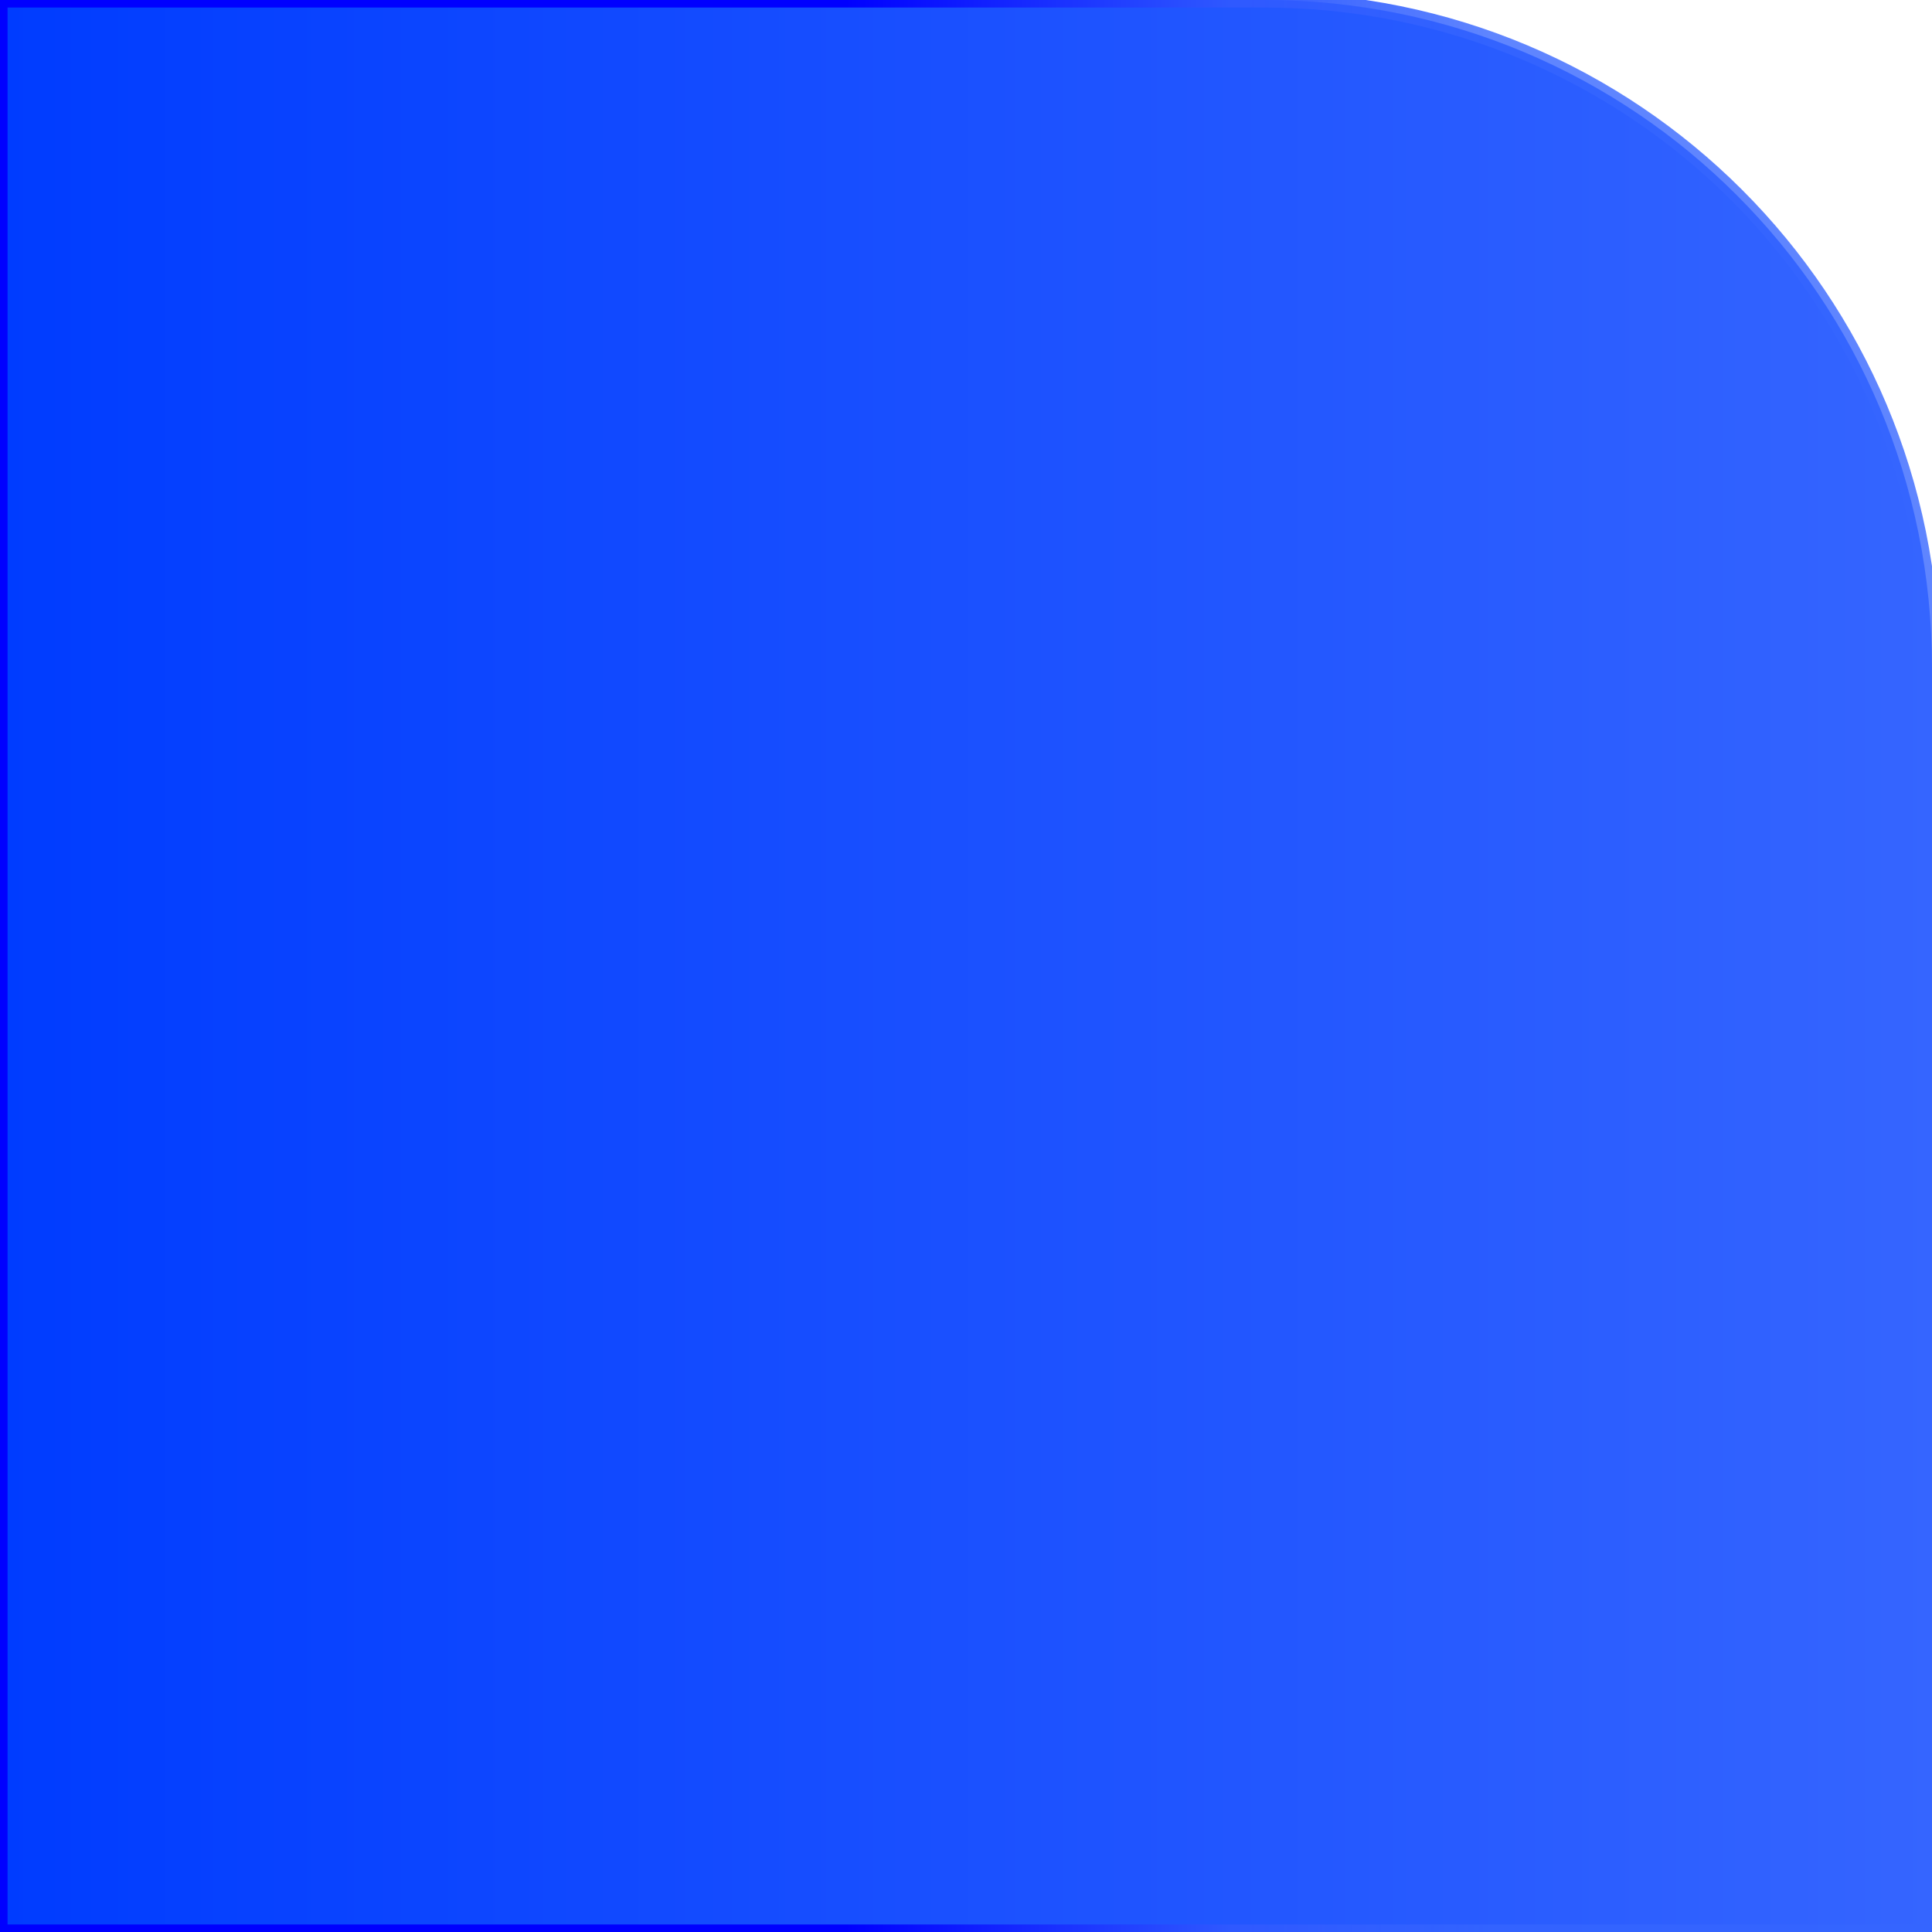
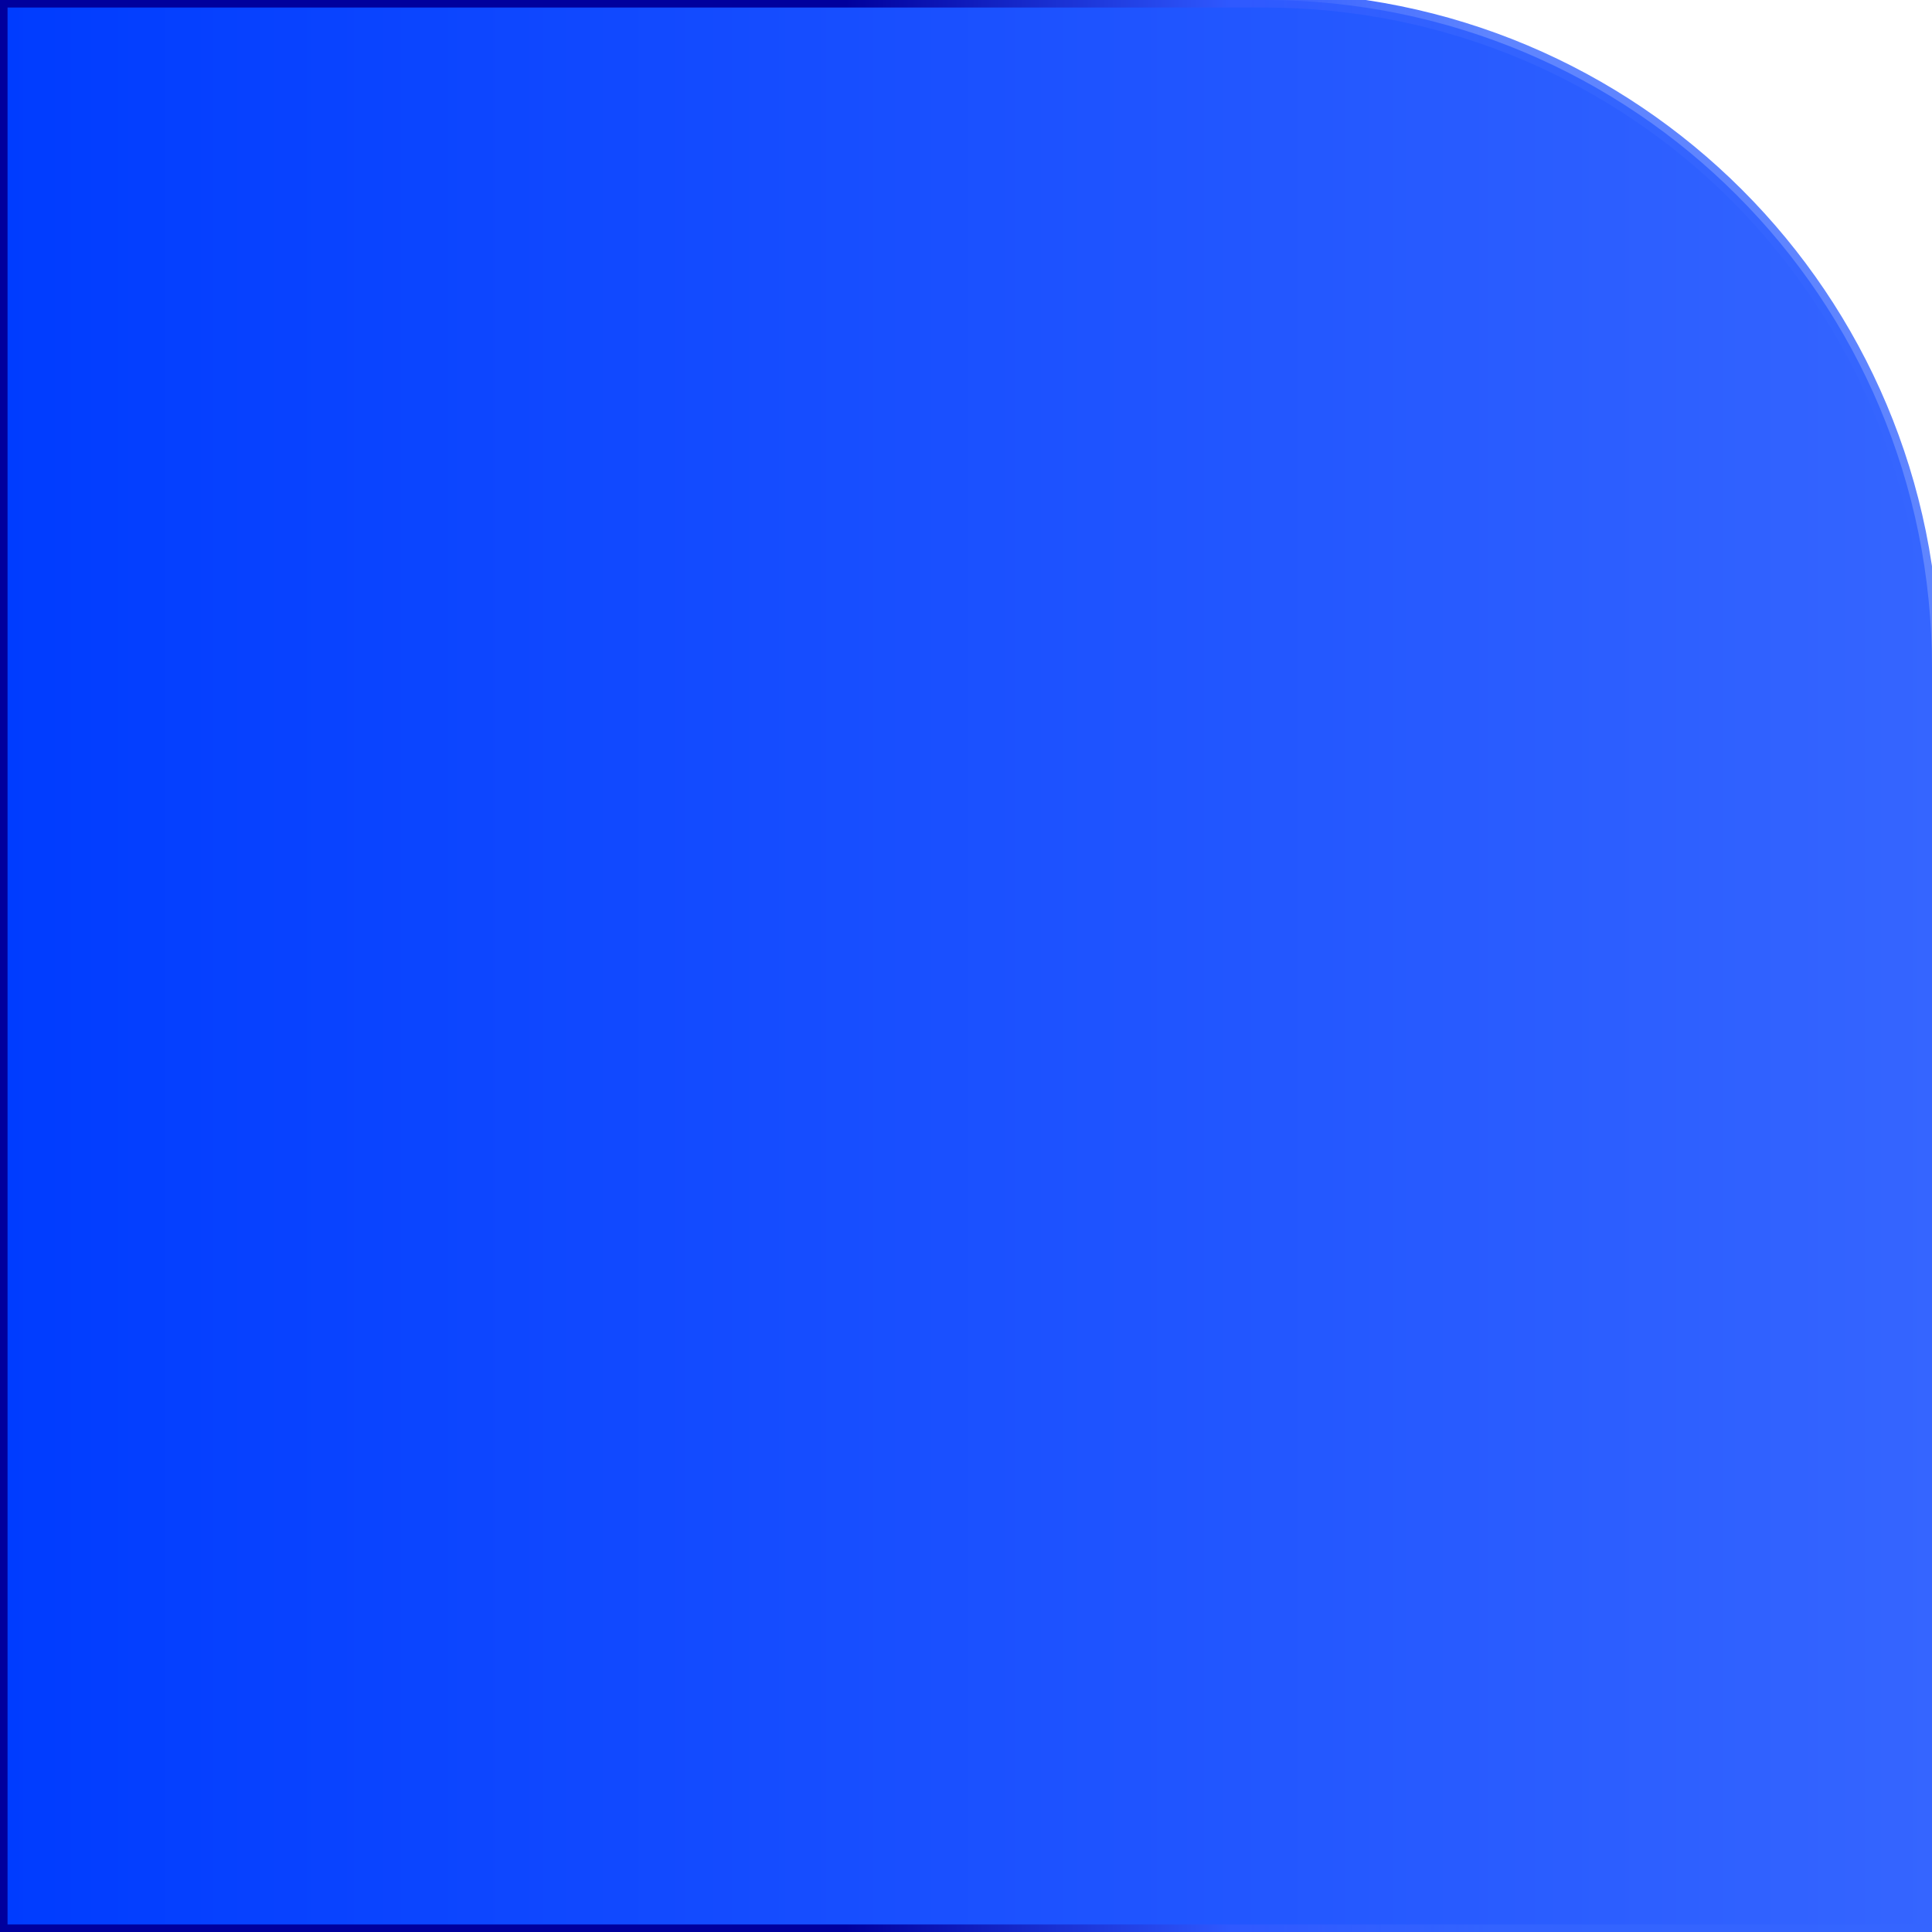
<svg xmlns="http://www.w3.org/2000/svg" xmlns:xlink="http://www.w3.org/1999/xlink" width="128px" height="128px" viewBox="0 0 128 128" version="1.1" id="SVGRoot">
  <defs id="defs3713">
    <linearGradient id="linearGradient4735">
-       <stop id="stop4731" offset="0" style="stop-color:#0000ff;stop-opacity:1" />
+       <stop id="stop4731" offset="0" style="stop-color:#00009d;stop-opacity:1" />
      <stop style="stop-color:#2f59ff;stop-opacity:1" offset="0.6" id="stop4739" />
      <stop id="stop4733" offset="1" style="stop-color:#3565ff;stop-opacity:0.792" />
    </linearGradient>
    <linearGradient id="main_gradient-4-2">
      <stop style="stop-color:#003cff;stop-opacity:1" offset="0" id="stop854" />
      <stop style="stop-color:#3565ff;stop-opacity:1" offset="1" id="stop856" />
    </linearGradient>
    <linearGradient xlink:href="#main_gradient-4-2" id="linearGradient860" x1="0" y1="70" x2="128.25" y2="70" gradientUnits="userSpaceOnUse" />
    <linearGradient xlink:href="#main_gradient-4-2" id="linearGradient4608" gradientUnits="userSpaceOnUse" x1="0" y1="70" x2="128.25" y2="70" />
    <linearGradient xlink:href="#linearGradient4735" id="linearGradient4724" gradientUnits="userSpaceOnUse" x1="56" y1="64" x2="98.75" y2="64" />
  </defs>
  <g id="layer1">
    <g id="g818" style="opacity:1">
      <path style="opacity:1;fill:url(#linearGradient4608);fill-opacity:1;stroke:url(#linearGradient4724);stroke-opacity:1;stroke-width:1;stroke-miterlimit:4;stroke-dasharray:none" d="M 0,0 V 44.25 50 78 83.75 128 h 44.25 10 19.5 10 H 128 V 83.75 78 44.25 C 128,19.735 108.264,0 83.75,0 h -29.5 -10 z" id="path4596" />
    </g>
  </g>
</svg>
